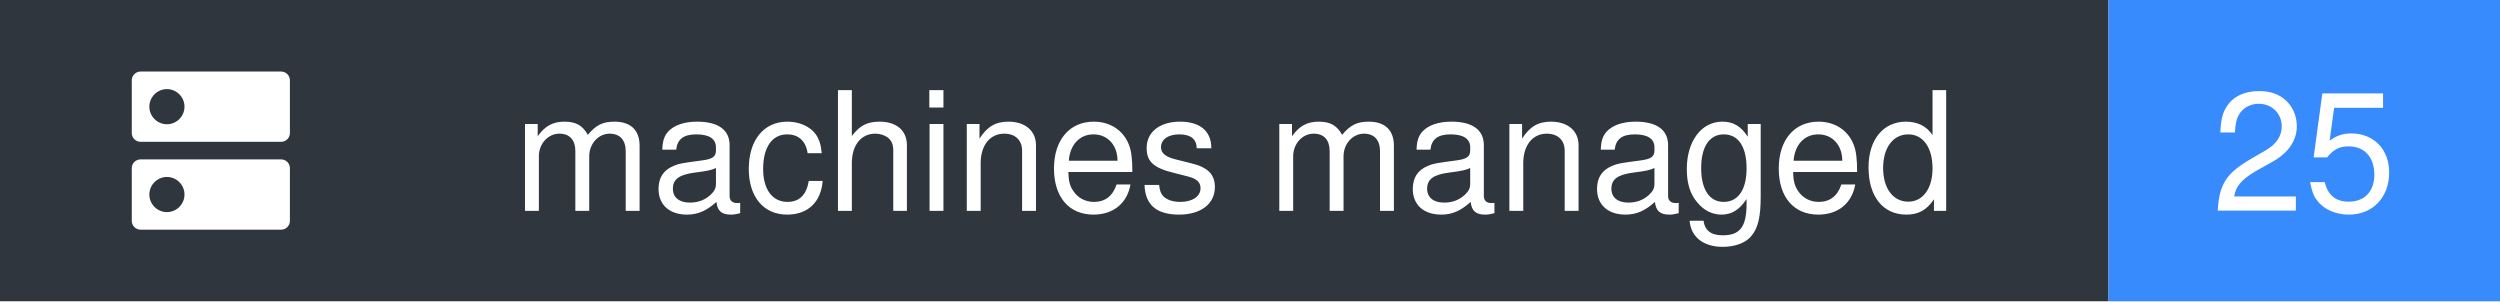
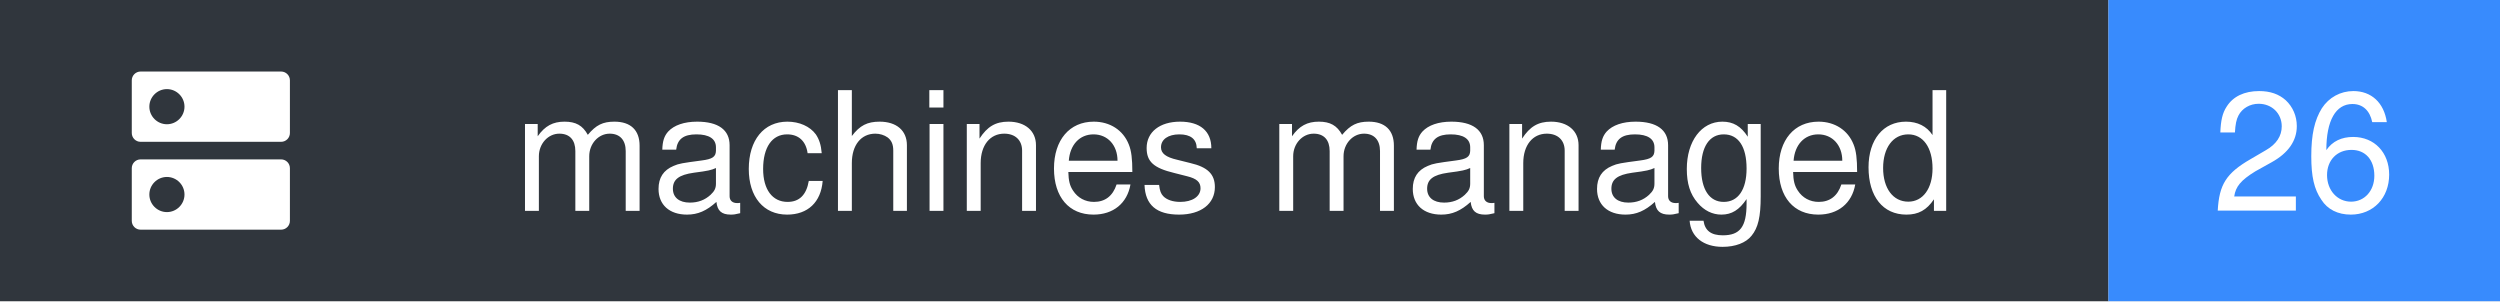
- <svg xmlns="http://www.w3.org/2000/svg" width="166" height="20" role="img" aria-label="machines managed: 25">
+ <svg xmlns="http://www.w3.org/2000/svg" width="166" height="20" role="img" aria-label="machines managed: 26">
  <rect width="140" height="20" fill="#30363d" />
  <rect x="140" width="26" height="20" fill="#388bfd" />
  <svg x="7" y="3" width="14" height="14" viewBox="0 0 24 24" fill="#fff">
    <path d="M20 13H4c-.55 0-1 .45-1 1v6c0 .55.45 1 1 1h16c.55 0 1-.45 1-1v-6c0-.55-.45-1-1-1zM7 19c-1.1 0-2-.9-2-2s.9-2 2-2 2 .9 2 2-.9 2-2 2zM20 3H4c-.55 0-1 .45-1 1v6c0 .55.45 1 1 1h16c.55 0 1-.45 1-1V4c0-.55-.45-1-1-1zM7 9c-1.1 0-2-.9-2-2s.9-2 2-2 2 .9 2 2-.9 2-2 2z" />
  </svg>
  <g fill="#fff" font-family="Segoe UI,Helvetica,Arial,sans-serif" font-size="11" text-anchor="middle">
    <text x="82.0" y="14">machines managed</text>
-     <text x="153.0" y="14">25</text>
+     <text x="153.0" y="14">26</text>
  </g>
</svg>
